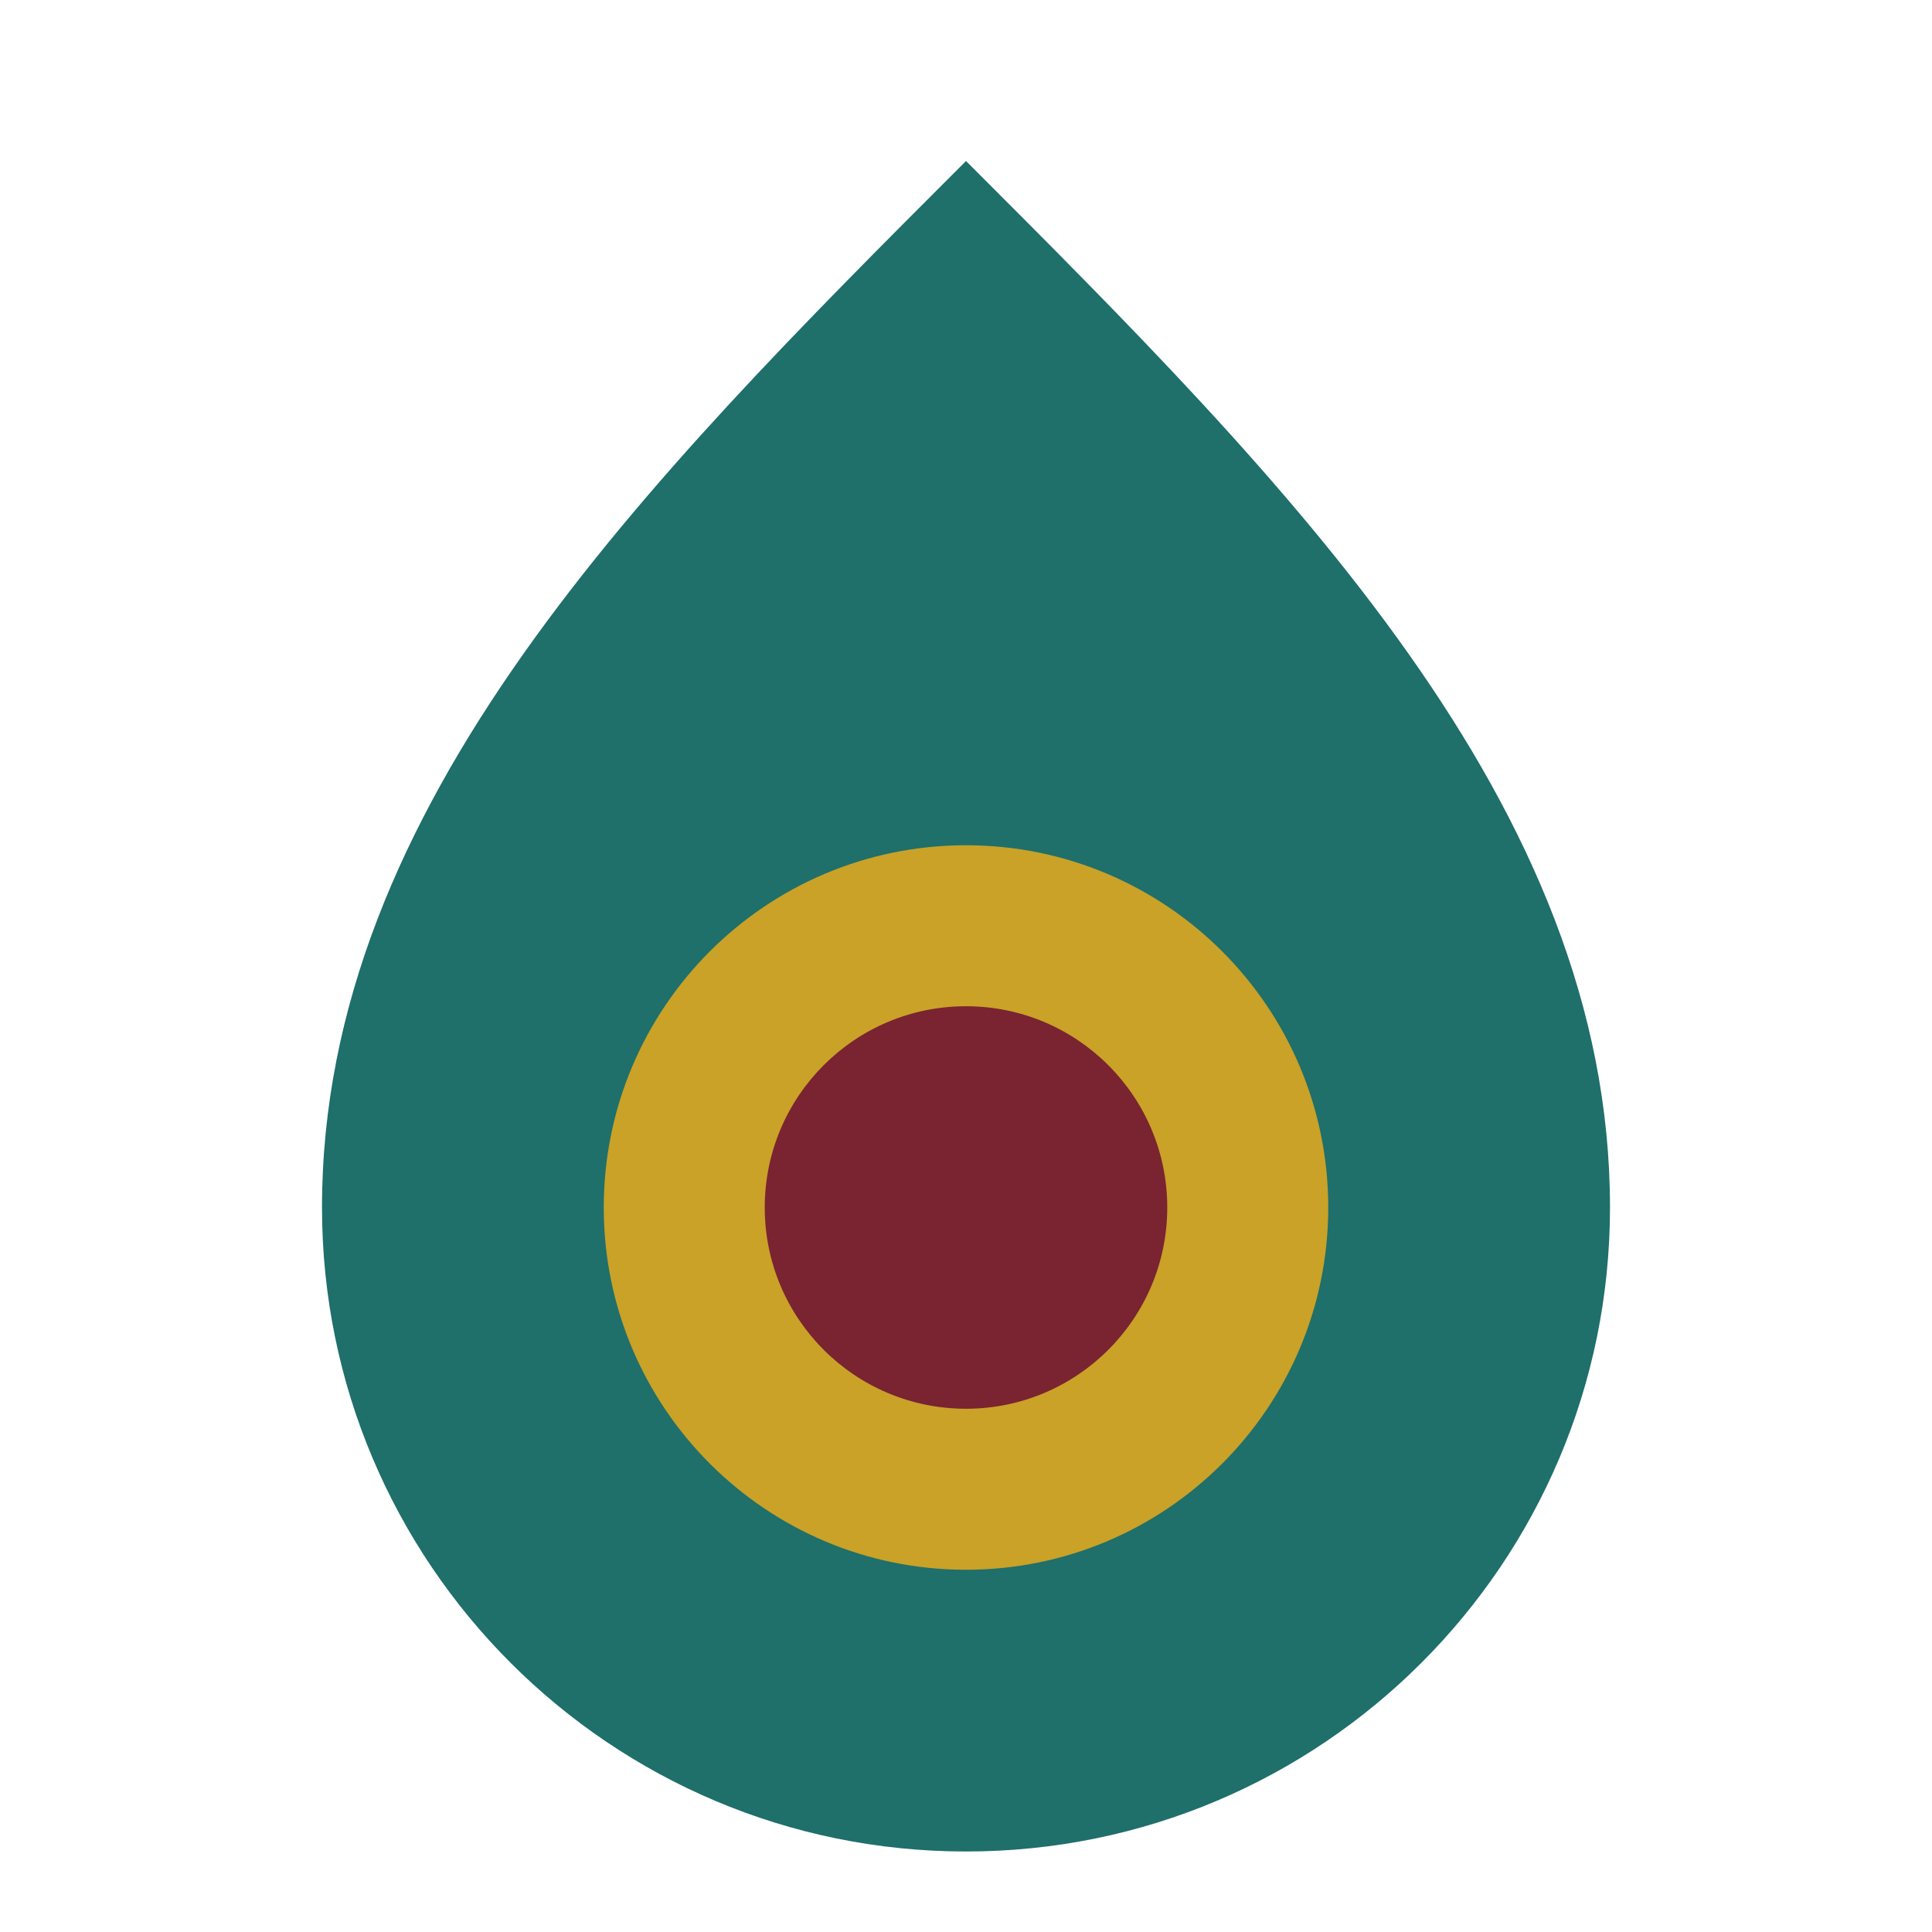
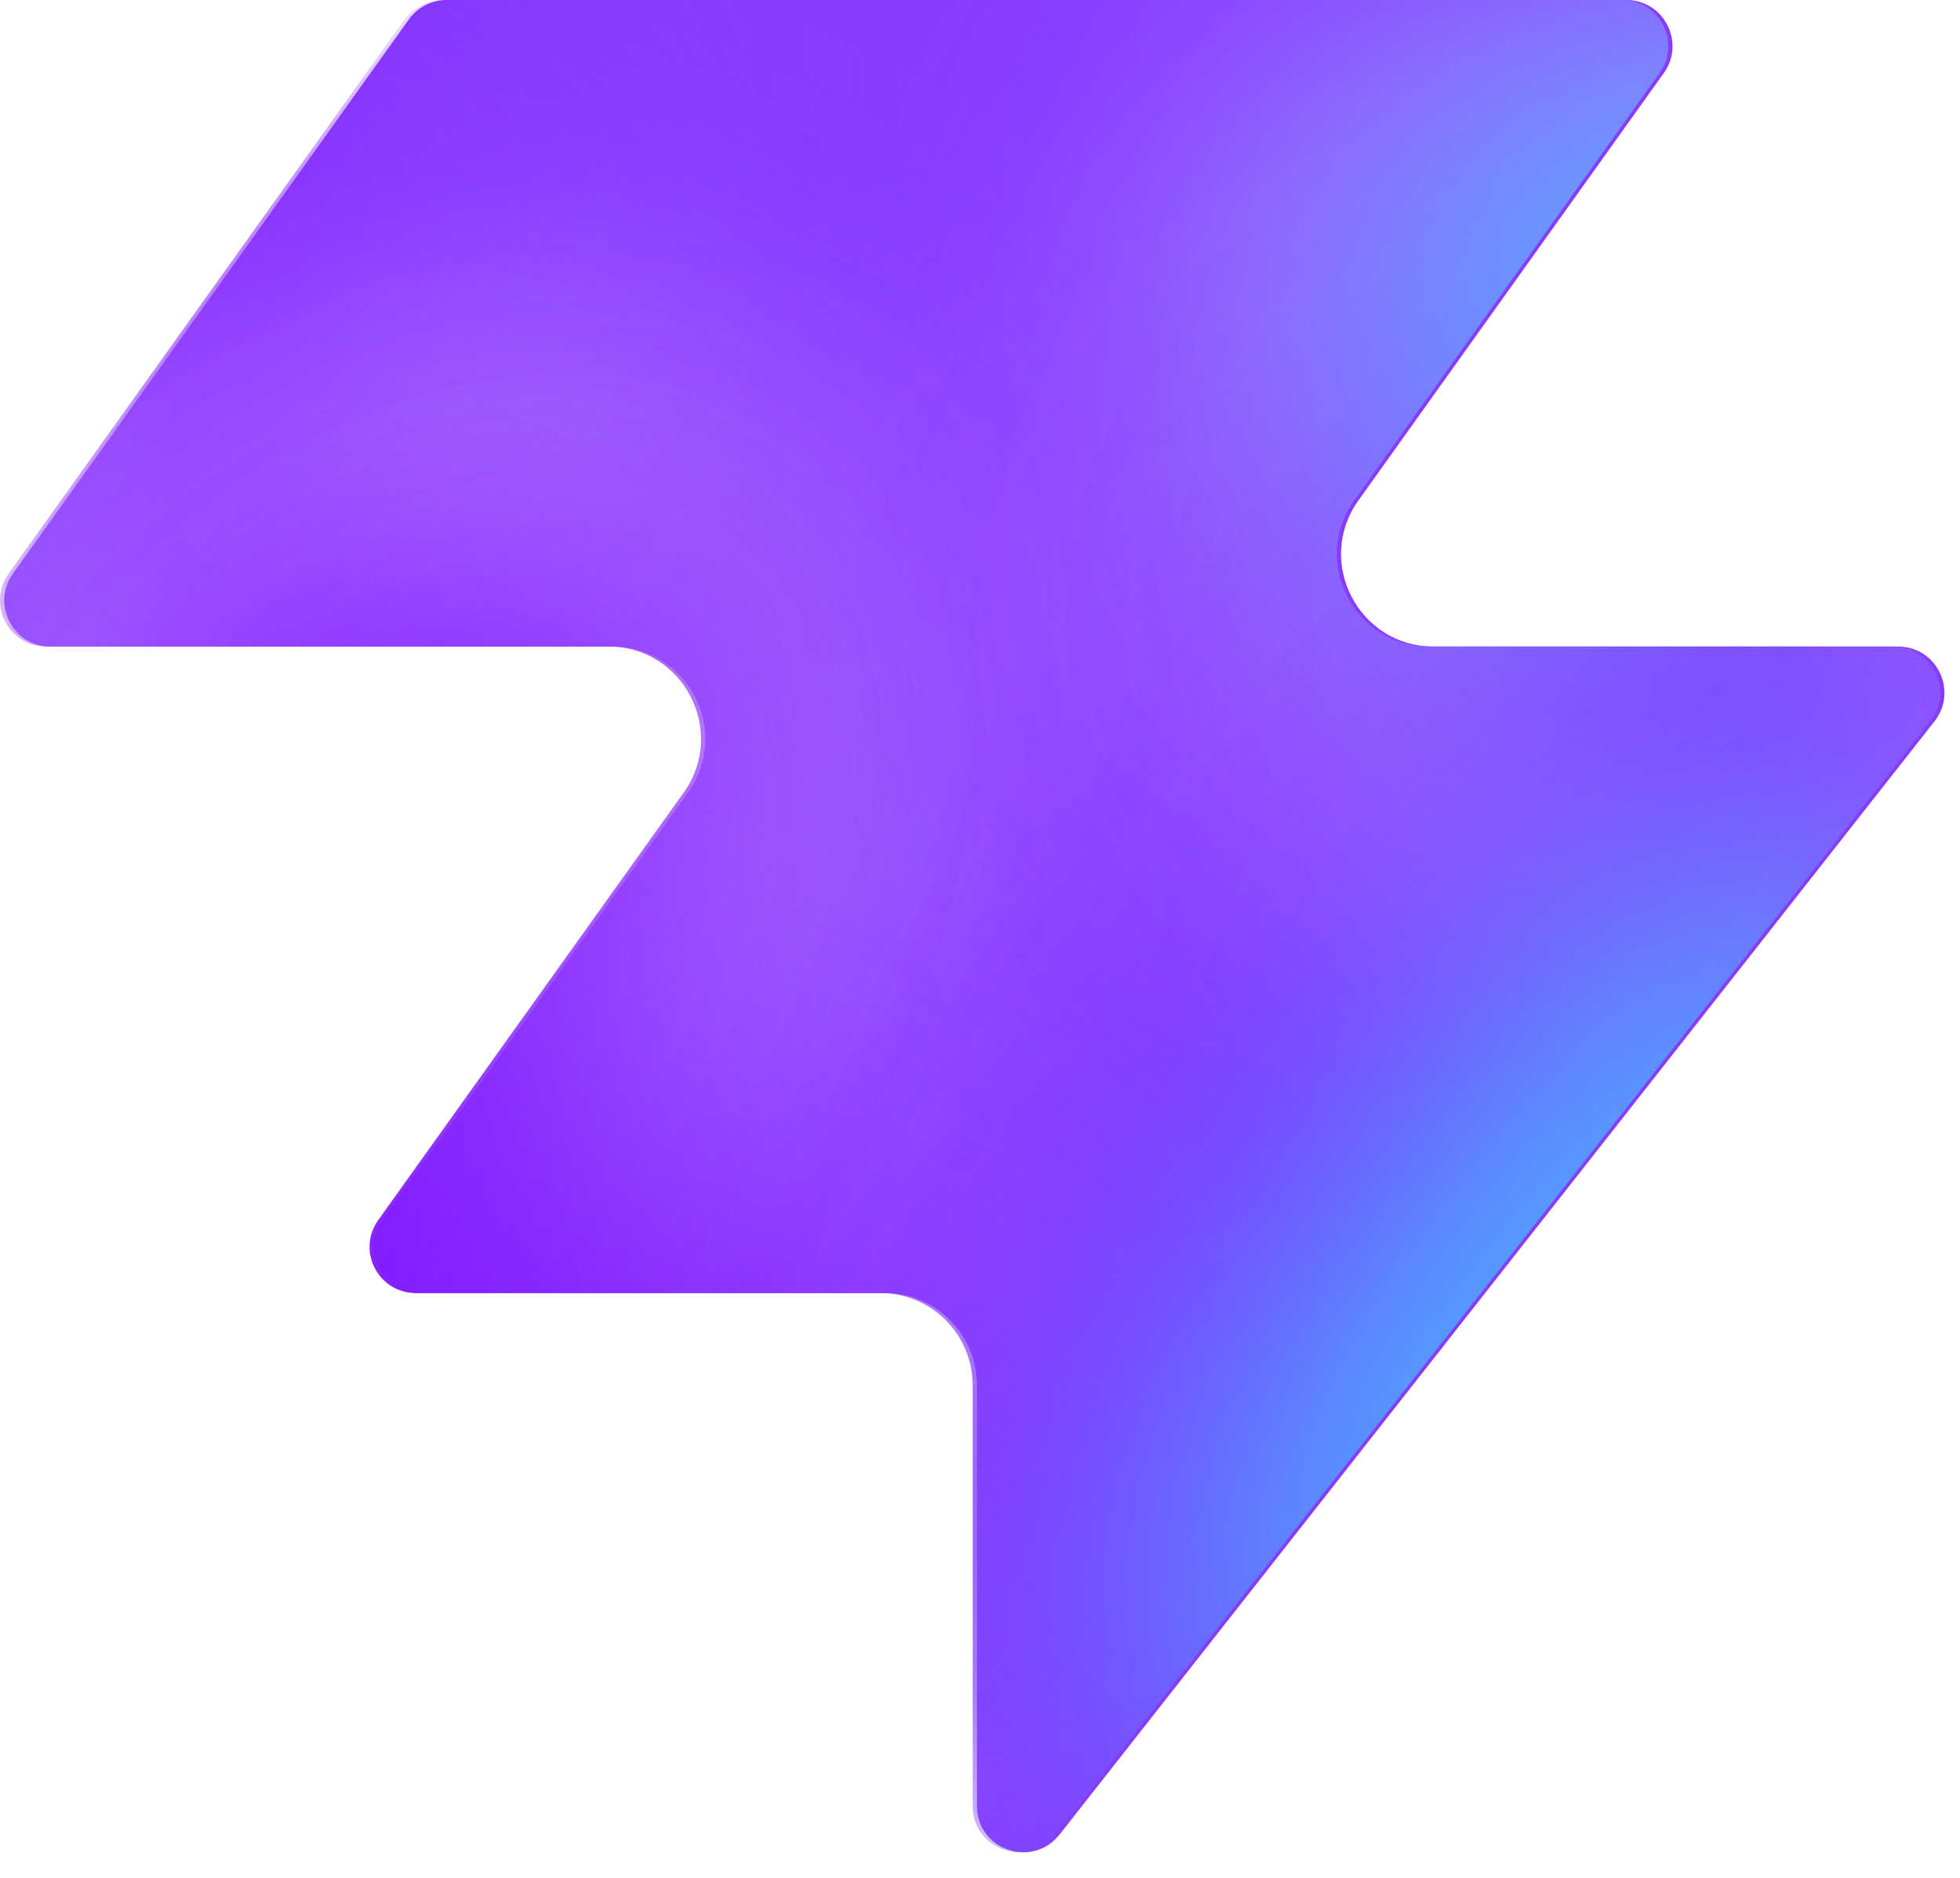
- <svg xmlns="http://www.w3.org/2000/svg" viewBox="0 0 24 24" fill="none">
-   <path d="M12 2C8 6 4 10 4 15C4 19.418 7.582 23 12 23C16.418 23 20 19.418 20 15C20 10 16 6 12 2Z" fill="#1F6F6B" />
-   <circle cx="12" cy="15" r="4.5" fill="#C9A227" />
-   <circle cx="12" cy="15" r="2.5" fill="#7A2331" />
+ <svg xmlns="http://www.w3.org/2000/svg" width="48" height="46" fill="none" viewBox="0 0 48 46">
+   <path fill="#863bff" d="M25.946 44.938c-.664.845-2.021.375-2.021-.698V33.937a2.26 2.26 0 0 0-2.262-2.262H10.287c-.92 0-1.456-1.04-.92-1.788l7.48-10.471c1.07-1.497 0-3.578-1.842-3.578H1.237c-.92 0-1.456-1.04-.92-1.788L10.013.474c.214-.297.556-.474.92-.474h28.894c.92 0 1.456 1.04.92 1.788l-7.48 10.471c-1.07 1.498 0 3.579 1.842 3.579h11.377c.943 0 1.473 1.088.89 1.83L25.947 44.94z" style="fill:#863bff;fill:color(display-p3 .525 .23 1);fill-opacity:1" />
+   <mask id="a" width="48" height="46" x="0" y="0" maskUnits="userSpaceOnUse" style="mask-type:alpha">
+     <path fill="#000" d="M25.842 44.938c-.664.844-2.021.375-2.021-.698V33.937a2.26 2.26 0 0 0-2.262-2.262H10.183c-.92 0-1.456-1.04-.92-1.788l7.48-10.471c1.07-1.498 0-3.579-1.842-3.579H1.133c-.92 0-1.456-1.04-.92-1.787L9.91.473c.214-.297.556-.474.92-.474h28.894c.92 0 1.456 1.04.92 1.788l-7.48 10.471c-1.07 1.498 0 3.578 1.842 3.578h11.377c.943 0 1.473 1.088.89 1.832L25.843 44.94z" style="fill:#000;fill-opacity:1" />
+   </mask>
+   <g mask="url(#a)">
+     <g filter="url(#b)">
+       <ellipse cx="5.508" cy="14.704" fill="#ede6ff" rx="5.508" ry="14.704" style="fill:#ede6ff;fill:color(display-p3 .927 .903 1);fill-opacity:1" transform="matrix(.00324 1 1 -.00324 -4.47 31.516)" />
+     </g>
+     <g filter="url(#c)">
+       <ellipse cx="10.399" cy="29.851" fill="#ede6ff" rx="10.399" ry="29.851" style="fill:#ede6ff;fill:color(display-p3 .927 .903 1);fill-opacity:1" transform="matrix(.00324 1 1 -.00324 -39.328 7.883)" />
+     </g>
+     <g filter="url(#d)">
+       <ellipse cx="5.508" cy="30.487" fill="#7e14ff" rx="5.508" ry="30.487" style="fill:#7e14ff;fill:color(display-p3 .492 .077 1);fill-opacity:1" transform="rotate(89.814 -25.913 -14.639)scale(1 -1)" />
+     </g>
+     <g filter="url(#e)">
+       <ellipse cx="5.508" cy="30.599" fill="#7e14ff" rx="5.508" ry="30.599" style="fill:#7e14ff;fill:color(display-p3 .492 .077 1);fill-opacity:1" transform="rotate(89.814 -32.644 -3.334)scale(1 -1)" />
+     </g>
+     <g filter="url(#f)">
+       <ellipse cx="5.508" cy="30.599" fill="#7e14ff" rx="5.508" ry="30.599" style="fill:#7e14ff;fill:color(display-p3 .492 .077 1);fill-opacity:1" transform="matrix(.00324 1 1 -.00324 -34.34 30.47)" />
+     </g>
+     <g filter="url(#g)">
+       <ellipse cx="14.072" cy="22.078" fill="#ede6ff" rx="14.072" ry="22.078" style="fill:#ede6ff;fill:color(display-p3 .927 .903 1);fill-opacity:1" transform="rotate(93.35 24.506 48.493)scale(-1 1)" />
+     </g>
+     <g filter="url(#h)">
+       <ellipse cx="3.47" cy="21.501" fill="#7e14ff" rx="3.47" ry="21.501" style="fill:#7e14ff;fill:color(display-p3 .492 .077 1);fill-opacity:1" transform="rotate(89.009 28.708 47.59)scale(-1 1)" />
+     </g>
+     <g filter="url(#i)">
+       <ellipse cx="3.47" cy="21.501" fill="#7e14ff" rx="3.47" ry="21.501" style="fill:#7e14ff;fill:color(display-p3 .492 .077 1);fill-opacity:1" transform="rotate(89.009 28.708 47.59)scale(-1 1)" />
+     </g>
+     <g filter="url(#j)">
+       <ellipse cx=".387" cy="8.972" fill="#7e14ff" rx="4.407" ry="29.108" style="fill:#7e14ff;fill:color(display-p3 .492 .077 1);fill-opacity:1" transform="rotate(39.51 .387 8.972)" />
+     </g>
+     <g filter="url(#k)">
+       <ellipse cx="47.523" cy="-6.092" fill="#7e14ff" rx="4.407" ry="29.108" style="fill:#7e14ff;fill:color(display-p3 .492 .077 1);fill-opacity:1" transform="rotate(37.892 47.523 -6.092)" />
+     </g>
+     <g filter="url(#l)">
+       <ellipse cx="41.412" cy="6.333" fill="#47bfff" rx="5.971" ry="9.665" style="fill:#47bfff;fill:color(display-p3 .28 .748 1);fill-opacity:1" transform="rotate(37.892 41.412 6.333)" />
+     </g>
+     <g filter="url(#m)">
+       <ellipse cx="-1.879" cy="38.332" fill="#7e14ff" rx="4.407" ry="29.108" style="fill:#7e14ff;fill:color(display-p3 .492 .077 1);fill-opacity:1" transform="rotate(37.892 -1.88 38.332)" />
+     </g>
+     <g filter="url(#n)">
+       <ellipse cx="-1.879" cy="38.332" fill="#7e14ff" rx="4.407" ry="29.108" style="fill:#7e14ff;fill:color(display-p3 .492 .077 1);fill-opacity:1" transform="rotate(37.892 -1.88 38.332)" />
+     </g>
+     <g filter="url(#o)">
+       <ellipse cx="35.651" cy="29.907" fill="#7e14ff" rx="4.407" ry="29.108" style="fill:#7e14ff;fill:color(display-p3 .492 .077 1);fill-opacity:1" transform="rotate(37.892 35.651 29.907)" />
+     </g>
+     <g filter="url(#p)">
+       <ellipse cx="38.418" cy="32.4" fill="#47bfff" rx="5.971" ry="15.297" style="fill:#47bfff;fill:color(display-p3 .28 .748 1);fill-opacity:1" transform="rotate(37.892 38.418 32.4)" />
+     </g>
+   </g>
+   <defs>
+     <filter id="b" width="60.045" height="41.654" x="-19.77" y="16.149" color-interpolation-filters="sRGB" filterUnits="userSpaceOnUse">
+       <feFlood flood-opacity="0" result="BackgroundImageFix" />
+       <feBlend in="SourceGraphic" in2="BackgroundImageFix" result="shape" />
+       <feGaussianBlur result="effect1_foregroundBlur_2002_17158" stdDeviation="7.659" />
+     </filter>
+     <filter id="c" width="90.34" height="51.437" x="-54.613" y="-7.533" color-interpolation-filters="sRGB" filterUnits="userSpaceOnUse">
+       <feFlood flood-opacity="0" result="BackgroundImageFix" />
+       <feBlend in="SourceGraphic" in2="BackgroundImageFix" result="shape" />
+       <feGaussianBlur result="effect1_foregroundBlur_2002_17158" stdDeviation="7.659" />
+     </filter>
+     <filter id="d" width="79.355" height="29.4" x="-49.64" y="2.03" color-interpolation-filters="sRGB" filterUnits="userSpaceOnUse">
+       <feFlood flood-opacity="0" result="BackgroundImageFix" />
+       <feBlend in="SourceGraphic" in2="BackgroundImageFix" result="shape" />
+       <feGaussianBlur result="effect1_foregroundBlur_2002_17158" stdDeviation="4.596" />
+     </filter>
+     <filter id="e" width="79.579" height="29.4" x="-45.045" y="20.029" color-interpolation-filters="sRGB" filterUnits="userSpaceOnUse">
+       <feFlood flood-opacity="0" result="BackgroundImageFix" />
+       <feBlend in="SourceGraphic" in2="BackgroundImageFix" result="shape" />
+       <feGaussianBlur result="effect1_foregroundBlur_2002_17158" stdDeviation="4.596" />
+     </filter>
+     <filter id="f" width="79.579" height="29.4" x="-43.513" y="21.178" color-interpolation-filters="sRGB" filterUnits="userSpaceOnUse">
+       <feFlood flood-opacity="0" result="BackgroundImageFix" />
+       <feBlend in="SourceGraphic" in2="BackgroundImageFix" result="shape" />
+       <feGaussianBlur result="effect1_foregroundBlur_2002_17158" stdDeviation="4.596" />
+     </filter>
+     <filter id="g" width="74.749" height="58.852" x="15.756" y="-17.901" color-interpolation-filters="sRGB" filterUnits="userSpaceOnUse">
+       <feFlood flood-opacity="0" result="BackgroundImageFix" />
+       <feBlend in="SourceGraphic" in2="BackgroundImageFix" result="shape" />
+       <feGaussianBlur result="effect1_foregroundBlur_2002_17158" stdDeviation="7.659" />
+     </filter>
+     <filter id="h" width="61.377" height="25.362" x="23.548" y="2.284" color-interpolation-filters="sRGB" filterUnits="userSpaceOnUse">
+       <feFlood flood-opacity="0" result="BackgroundImageFix" />
+       <feBlend in="SourceGraphic" in2="BackgroundImageFix" result="shape" />
+       <feGaussianBlur result="effect1_foregroundBlur_2002_17158" stdDeviation="4.596" />
+     </filter>
+     <filter id="i" width="61.377" height="25.362" x="23.548" y="2.284" color-interpolation-filters="sRGB" filterUnits="userSpaceOnUse">
+       <feFlood flood-opacity="0" result="BackgroundImageFix" />
+       <feBlend in="SourceGraphic" in2="BackgroundImageFix" result="shape" />
+       <feGaussianBlur result="effect1_foregroundBlur_2002_17158" stdDeviation="4.596" />
+     </filter>
+     <filter id="j" width="56.045" height="63.649" x="-27.636" y="-22.853" color-interpolation-filters="sRGB" filterUnits="userSpaceOnUse">
+       <feFlood flood-opacity="0" result="BackgroundImageFix" />
+       <feBlend in="SourceGraphic" in2="BackgroundImageFix" result="shape" />
+       <feGaussianBlur result="effect1_foregroundBlur_2002_17158" stdDeviation="4.596" />
+     </filter>
+     <filter id="k" width="54.814" height="64.646" x="20.116" y="-38.415" color-interpolation-filters="sRGB" filterUnits="userSpaceOnUse">
+       <feFlood flood-opacity="0" result="BackgroundImageFix" />
+       <feBlend in="SourceGraphic" in2="BackgroundImageFix" result="shape" />
+       <feGaussianBlur result="effect1_foregroundBlur_2002_17158" stdDeviation="4.596" />
+     </filter>
+     <filter id="l" width="33.541" height="35.313" x="24.641" y="-11.323" color-interpolation-filters="sRGB" filterUnits="userSpaceOnUse">
+       <feFlood flood-opacity="0" result="BackgroundImageFix" />
+       <feBlend in="SourceGraphic" in2="BackgroundImageFix" result="shape" />
+       <feGaussianBlur result="effect1_foregroundBlur_2002_17158" stdDeviation="4.596" />
+     </filter>
+     <filter id="m" width="54.814" height="64.646" x="-29.286" y="6.009" color-interpolation-filters="sRGB" filterUnits="userSpaceOnUse">
+       <feFlood flood-opacity="0" result="BackgroundImageFix" />
+       <feBlend in="SourceGraphic" in2="BackgroundImageFix" result="shape" />
+       <feGaussianBlur result="effect1_foregroundBlur_2002_17158" stdDeviation="4.596" />
+     </filter>
+     <filter id="n" width="54.814" height="64.646" x="-29.286" y="6.009" color-interpolation-filters="sRGB" filterUnits="userSpaceOnUse">
+       <feFlood flood-opacity="0" result="BackgroundImageFix" />
+       <feBlend in="SourceGraphic" in2="BackgroundImageFix" result="shape" />
+       <feGaussianBlur result="effect1_foregroundBlur_2002_17158" stdDeviation="4.596" />
+     </filter>
+     <filter id="o" width="54.814" height="64.646" x="8.244" y="-2.416" color-interpolation-filters="sRGB" filterUnits="userSpaceOnUse">
+       <feFlood flood-opacity="0" result="BackgroundImageFix" />
+       <feBlend in="SourceGraphic" in2="BackgroundImageFix" result="shape" />
+       <feGaussianBlur result="effect1_foregroundBlur_2002_17158" stdDeviation="4.596" />
+     </filter>
+     <filter id="p" width="39.409" height="43.623" x="18.713" y="10.588" color-interpolation-filters="sRGB" filterUnits="userSpaceOnUse">
+       <feFlood flood-opacity="0" result="BackgroundImageFix" />
+       <feBlend in="SourceGraphic" in2="BackgroundImageFix" result="shape" />
+       <feGaussianBlur result="effect1_foregroundBlur_2002_17158" stdDeviation="4.596" />
+     </filter>
+   </defs>
</svg>
